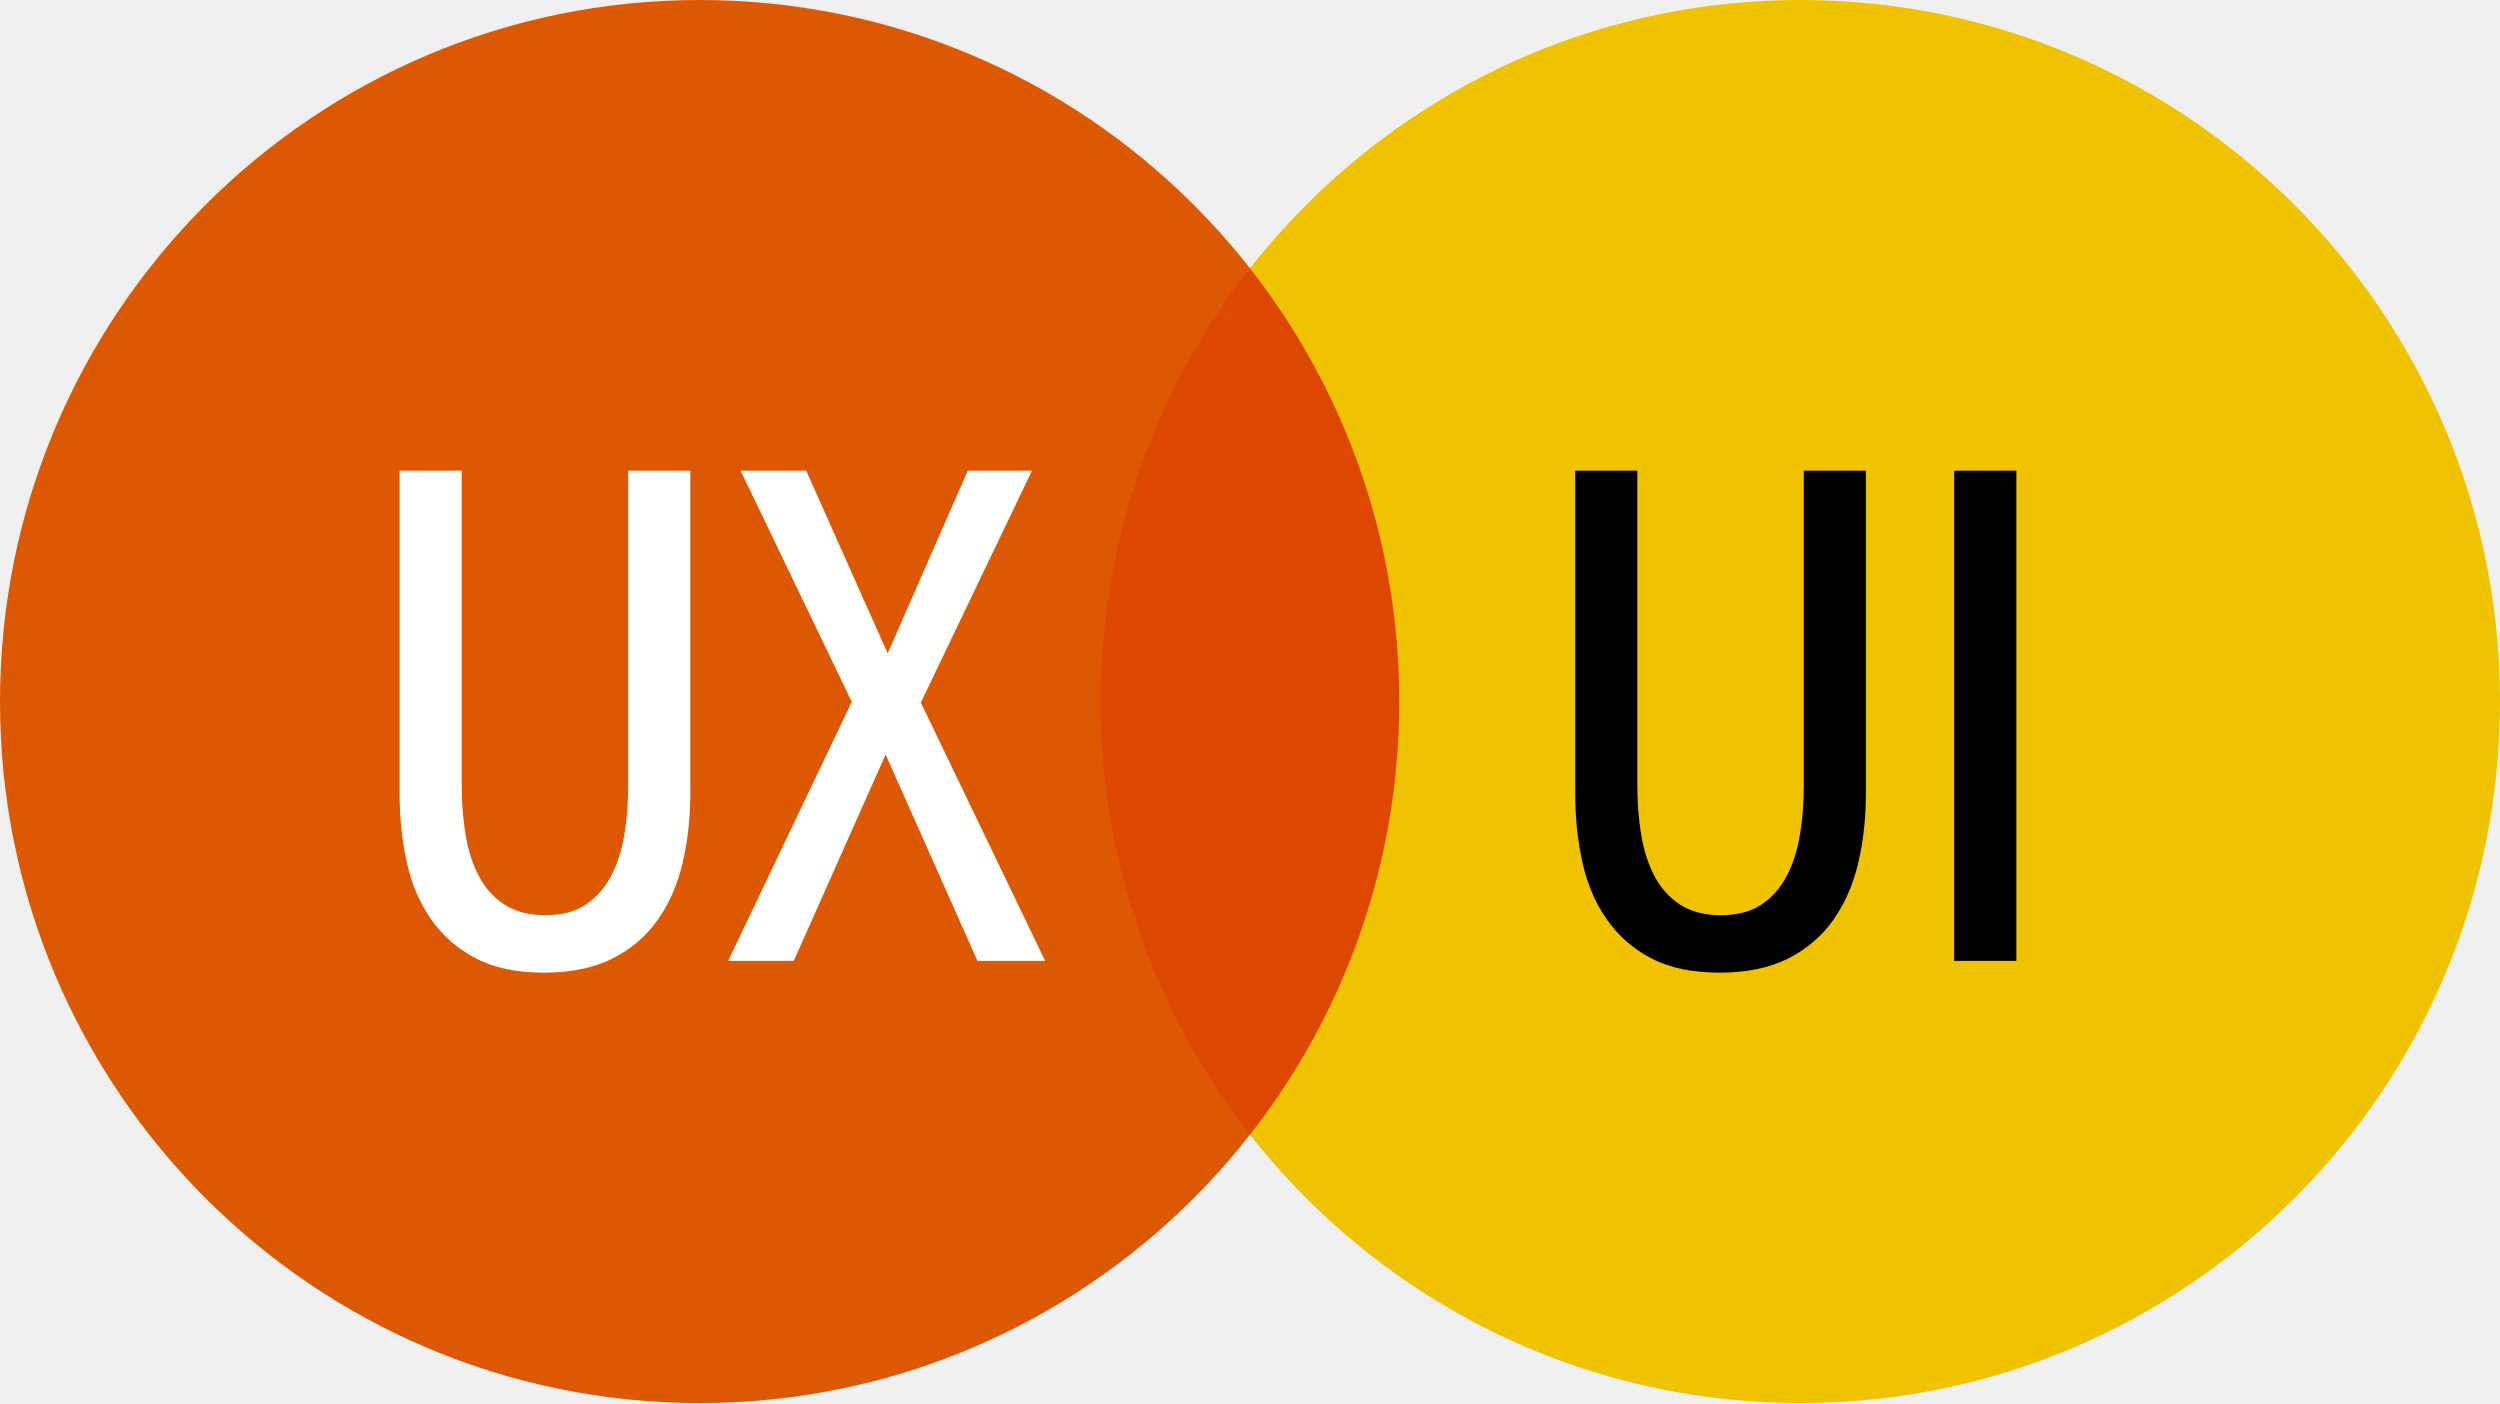
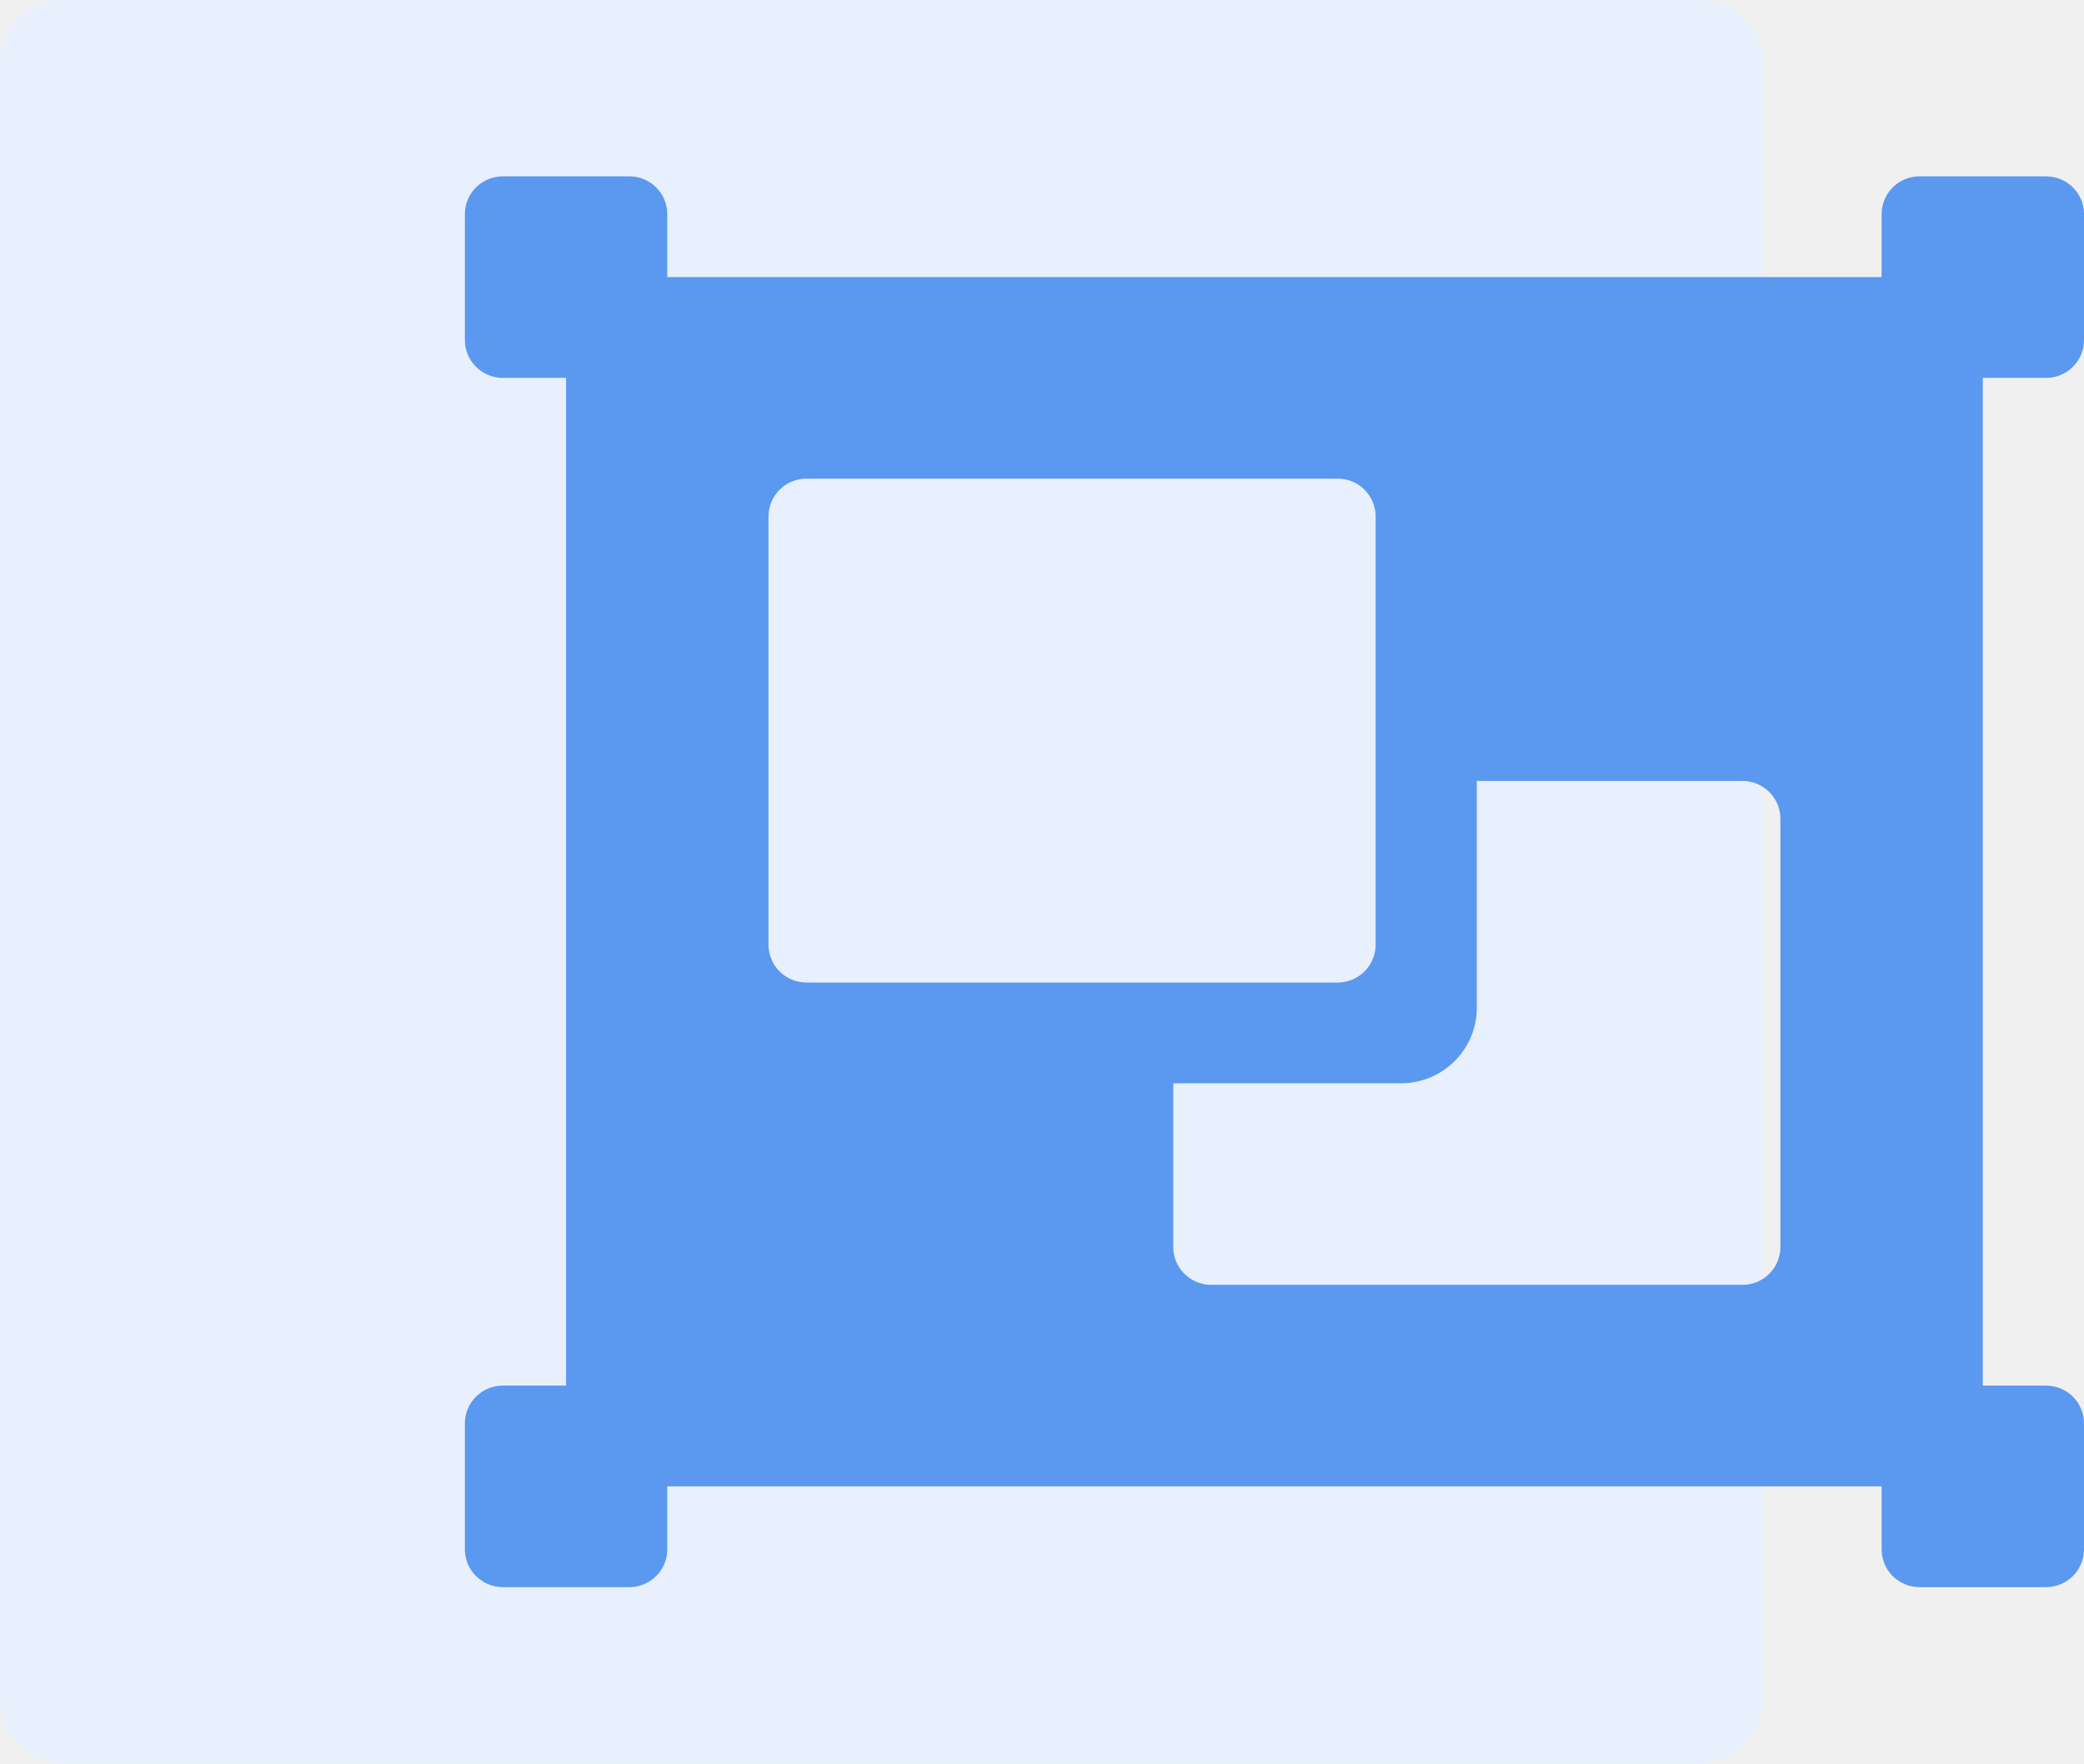
- <svg xmlns="http://www.w3.org/2000/svg" width="196" height="110" viewBox="0 0 196 110" fill="none">
-   <g style="mix-blend-mode:multiply">
-     <path d="M54.852 110C85.145 110 109.703 85.376 109.703 55C109.703 24.624 85.145 0 54.852 0C24.558 0 0 24.624 0 55C0 85.376 24.558 110 54.852 110Z" fill="#EB5E03" />
-   </g>
-   <g style="mix-blend-mode:multiply">
-     <path d="M141.149 110C171.442 110 196 85.376 196 55C196 24.624 171.442 0 141.149 0C110.855 0 86.297 24.624 86.297 55C86.297 85.376 110.855 110 141.149 110Z" fill="#FFCF00" />
-   </g>
-   <path fill-rule="evenodd" clip-rule="evenodd" d="M54.121 62.141C54.121 64.095 53.922 65.923 53.525 67.624C53.128 69.325 52.478 70.818 51.576 72.103C50.674 73.388 49.492 74.401 48.03 75.143C46.568 75.885 44.773 76.256 42.643 76.256C40.513 76.256 38.736 75.885 37.31 75.143C35.884 74.401 34.72 73.388 33.818 72.103C32.916 70.818 32.275 69.325 31.896 67.624C31.517 65.923 31.328 64.095 31.328 62.141V36.898H36.2V61.653C36.2 62.955 36.3 64.213 36.498 65.425C36.697 66.638 37.039 67.715 37.527 68.656C38.014 69.597 38.682 70.347 39.53 70.908C40.378 71.469 41.452 71.75 42.751 71.75C44.051 71.75 45.115 71.469 45.946 70.908C46.776 70.347 47.434 69.597 47.922 68.656C48.409 67.715 48.752 66.638 48.95 65.425C49.149 64.213 49.248 62.955 49.248 61.653V36.898H54.121V62.141ZM69.595 51.229L75.875 36.898H80.91L72.194 55.084L81.939 75.333H76.633L69.433 59.155L62.232 75.333H57.089L66.78 55.029L58.063 36.898H63.206L69.595 51.229Z" fill="white" />
-   <path fill-rule="evenodd" clip-rule="evenodd" d="M146.289 62.141C146.289 64.095 146.091 65.923 145.694 67.624C145.297 69.325 144.647 70.818 143.745 72.103C142.842 73.388 141.66 74.401 140.198 75.143C138.737 75.885 136.941 76.256 134.811 76.256C132.682 76.256 130.904 75.885 129.479 75.143C128.053 74.401 126.889 73.388 125.987 72.103C125.084 70.818 124.444 69.325 124.065 67.624C123.686 65.923 123.496 64.095 123.496 62.141V36.898H128.369V61.653C128.369 62.955 128.468 64.213 128.666 65.425C128.865 66.638 129.208 67.715 129.695 68.656C130.182 69.597 130.85 70.347 131.698 70.908C132.547 71.469 133.62 71.75 134.92 71.75C136.219 71.75 137.284 71.469 138.114 70.908C138.944 70.347 139.603 69.597 140.09 68.656C140.577 67.715 140.92 66.638 141.119 65.425C141.317 64.213 141.417 62.955 141.417 61.653V36.898H146.289V62.141ZM153.209 75.333V36.898H158.082V75.333H153.209Z" fill="black" />
+ <svg xmlns="http://www.w3.org/2000/svg" width="130" height="110" viewBox="0 0 130 110" fill="none">
+   <rect width="110" height="110" rx="4" fill="#E8EFFD" />
+   <path d="M123.688 29.857V23.571H127.633C128.94 23.571 130 22.516 130 21.214V13.357C130 12.055 128.94 11 127.633 11H119.742C118.435 11 117.375 12.055 117.375 13.357V17.286H41.625V13.357C41.625 12.055 40.565 11 39.258 11H31.367C30.06 11 29 12.055 29 13.357V21.214C29 22.516 30.06 23.571 31.367 23.571H35.312V86.429H31.367C30.06 86.429 29 87.484 29 88.786V96.643C29 97.945 30.06 99 31.367 99H39.258C40.565 99 41.625 97.945 41.625 96.643V92.714H117.375V96.643C117.375 97.945 118.435 99 119.742 99H127.633C128.94 99 130 97.945 130 96.643V88.786C130 87.484 128.94 86.429 127.633 86.429H123.688V29.857ZM47.938 58.929V32.214C47.938 30.913 48.997 29.857 50.305 29.857H83.445C84.753 29.857 85.812 30.913 85.812 32.214V58.929C85.812 60.23 84.753 61.286 83.445 61.286H50.305C48.997 61.286 47.938 60.23 47.938 58.929ZM111.062 77.786C111.062 79.087 110.003 80.143 108.695 80.143H75.555C74.247 80.143 73.188 79.087 73.188 77.786V67.571H87.391C90.005 67.571 92.125 65.461 92.125 62.857V48.714H108.695C110.003 48.714 111.062 49.77 111.062 51.071V77.786Z" fill="#5B98F0" />
</svg>
